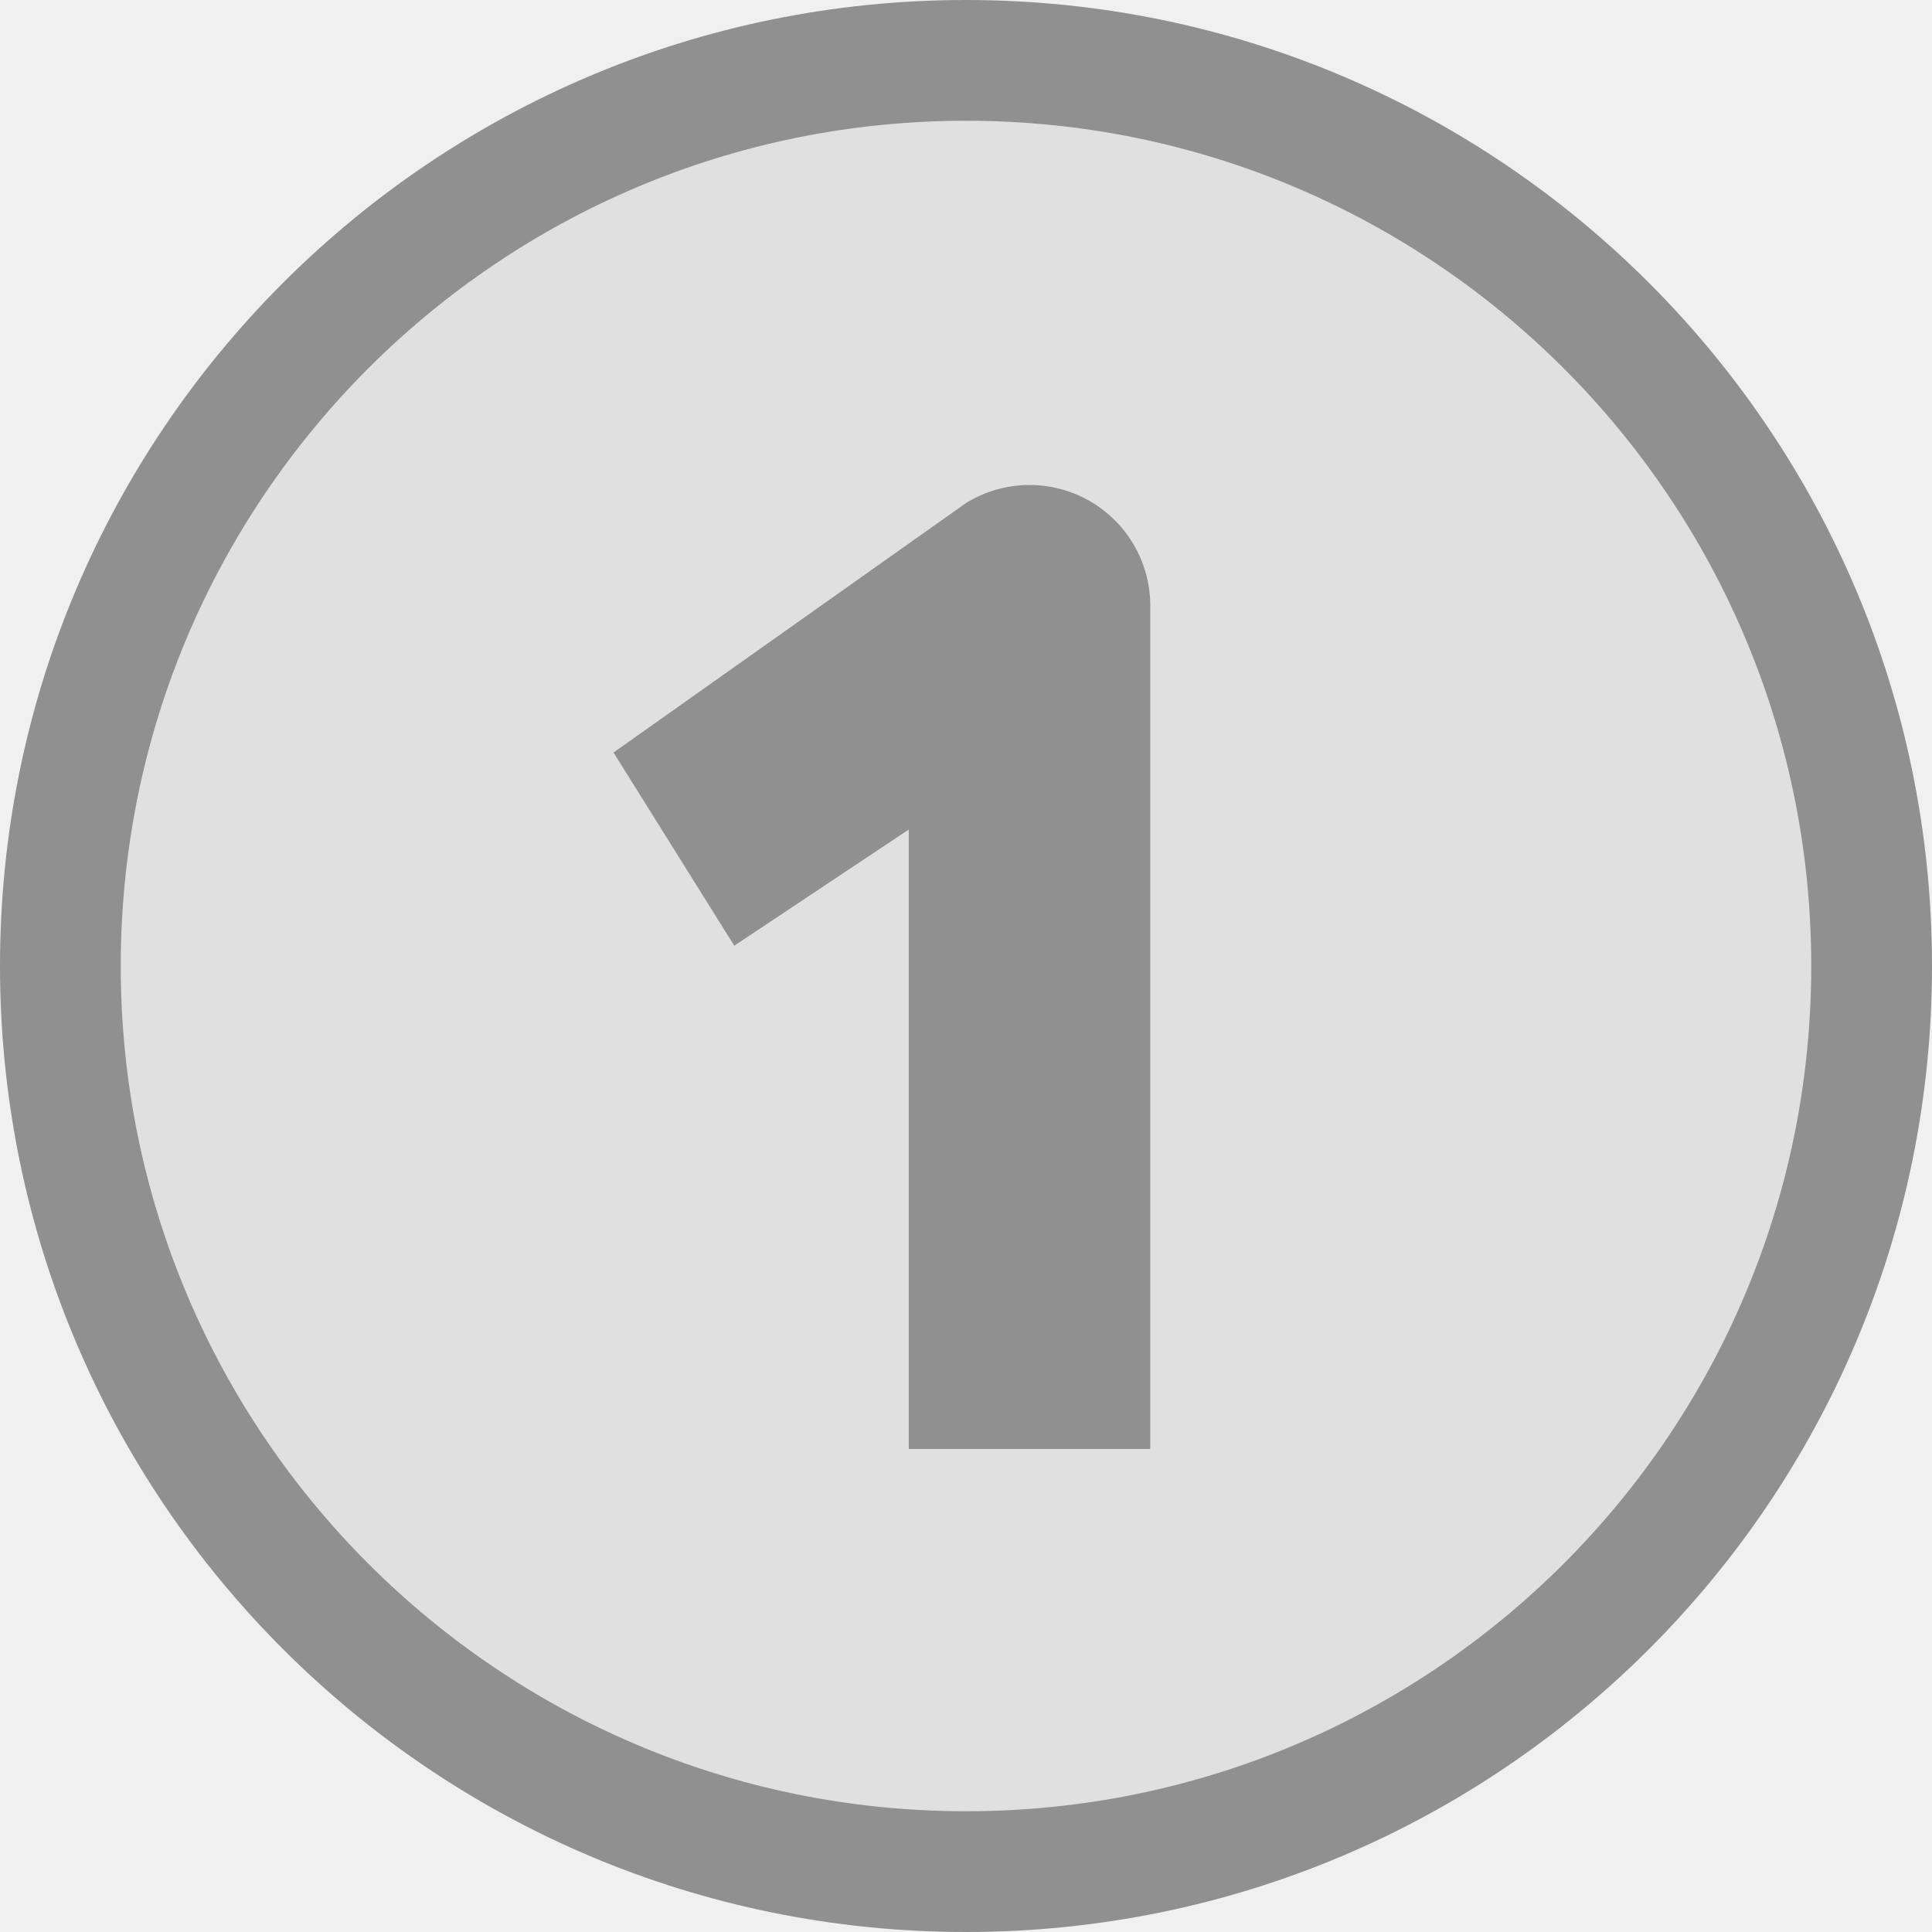
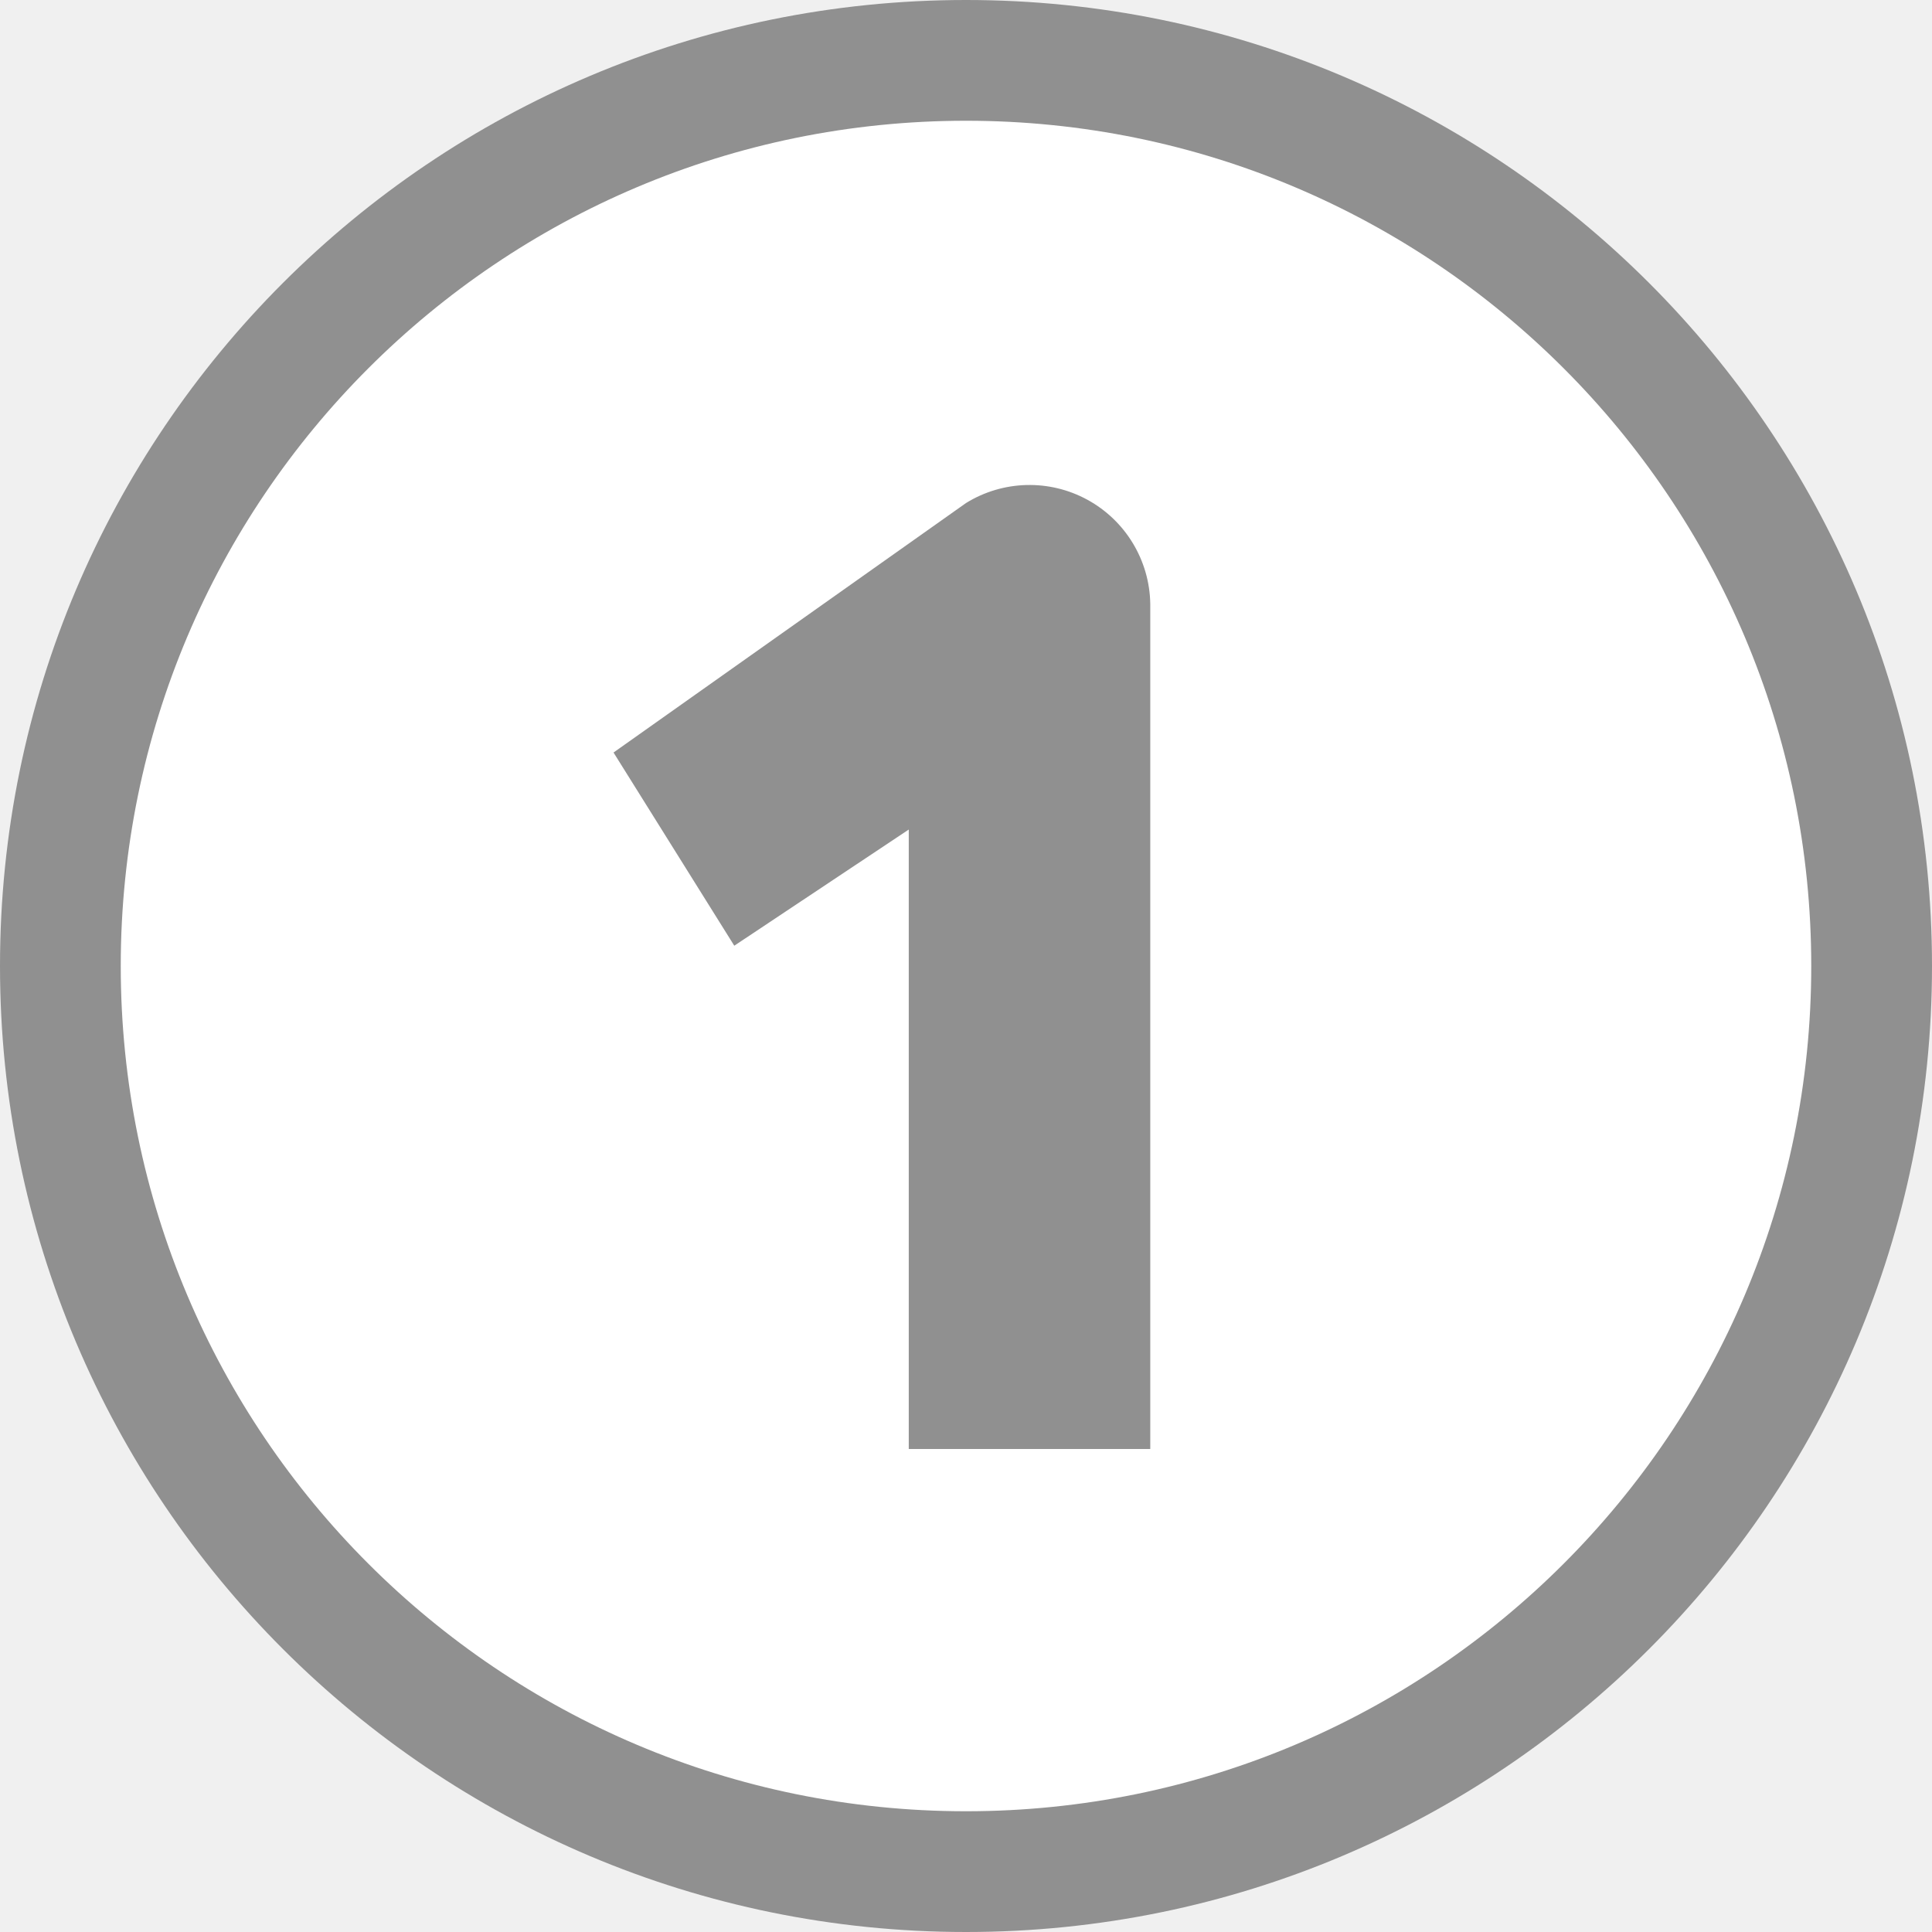
<svg xmlns="http://www.w3.org/2000/svg" width="16" height="16">
  <circle cx="8" cy="8" r="8" fill-opacity=".4" />
-   <path fill="#e0e0e0" d="M8 1a7 7 0 0 0 0 14A7 7 0 0 0 8 1zm0 3.166A1 1 0 0 1 9.526 5v7h-2V6.87l-1.445.962-1-1.6z" />
+   <path fill="#ffffff" d="M8 1a7 7 0 0 0 0 14A7 7 0 0 0 8 1zm0 3.166A1 1 0 0 1 9.526 5v7h-2V6.87l-1.445.962-1-1.6z" />
</svg>
